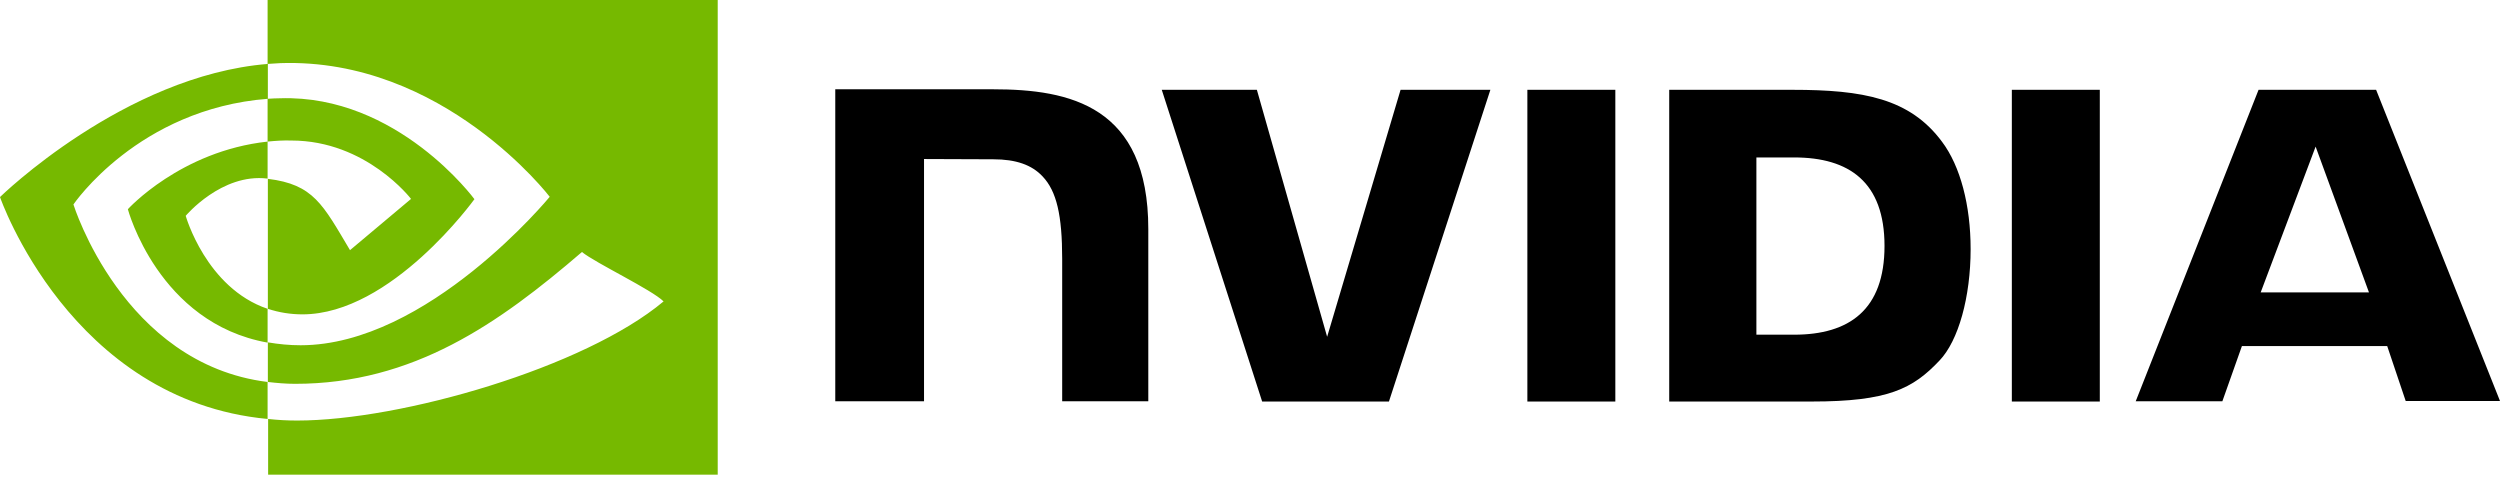
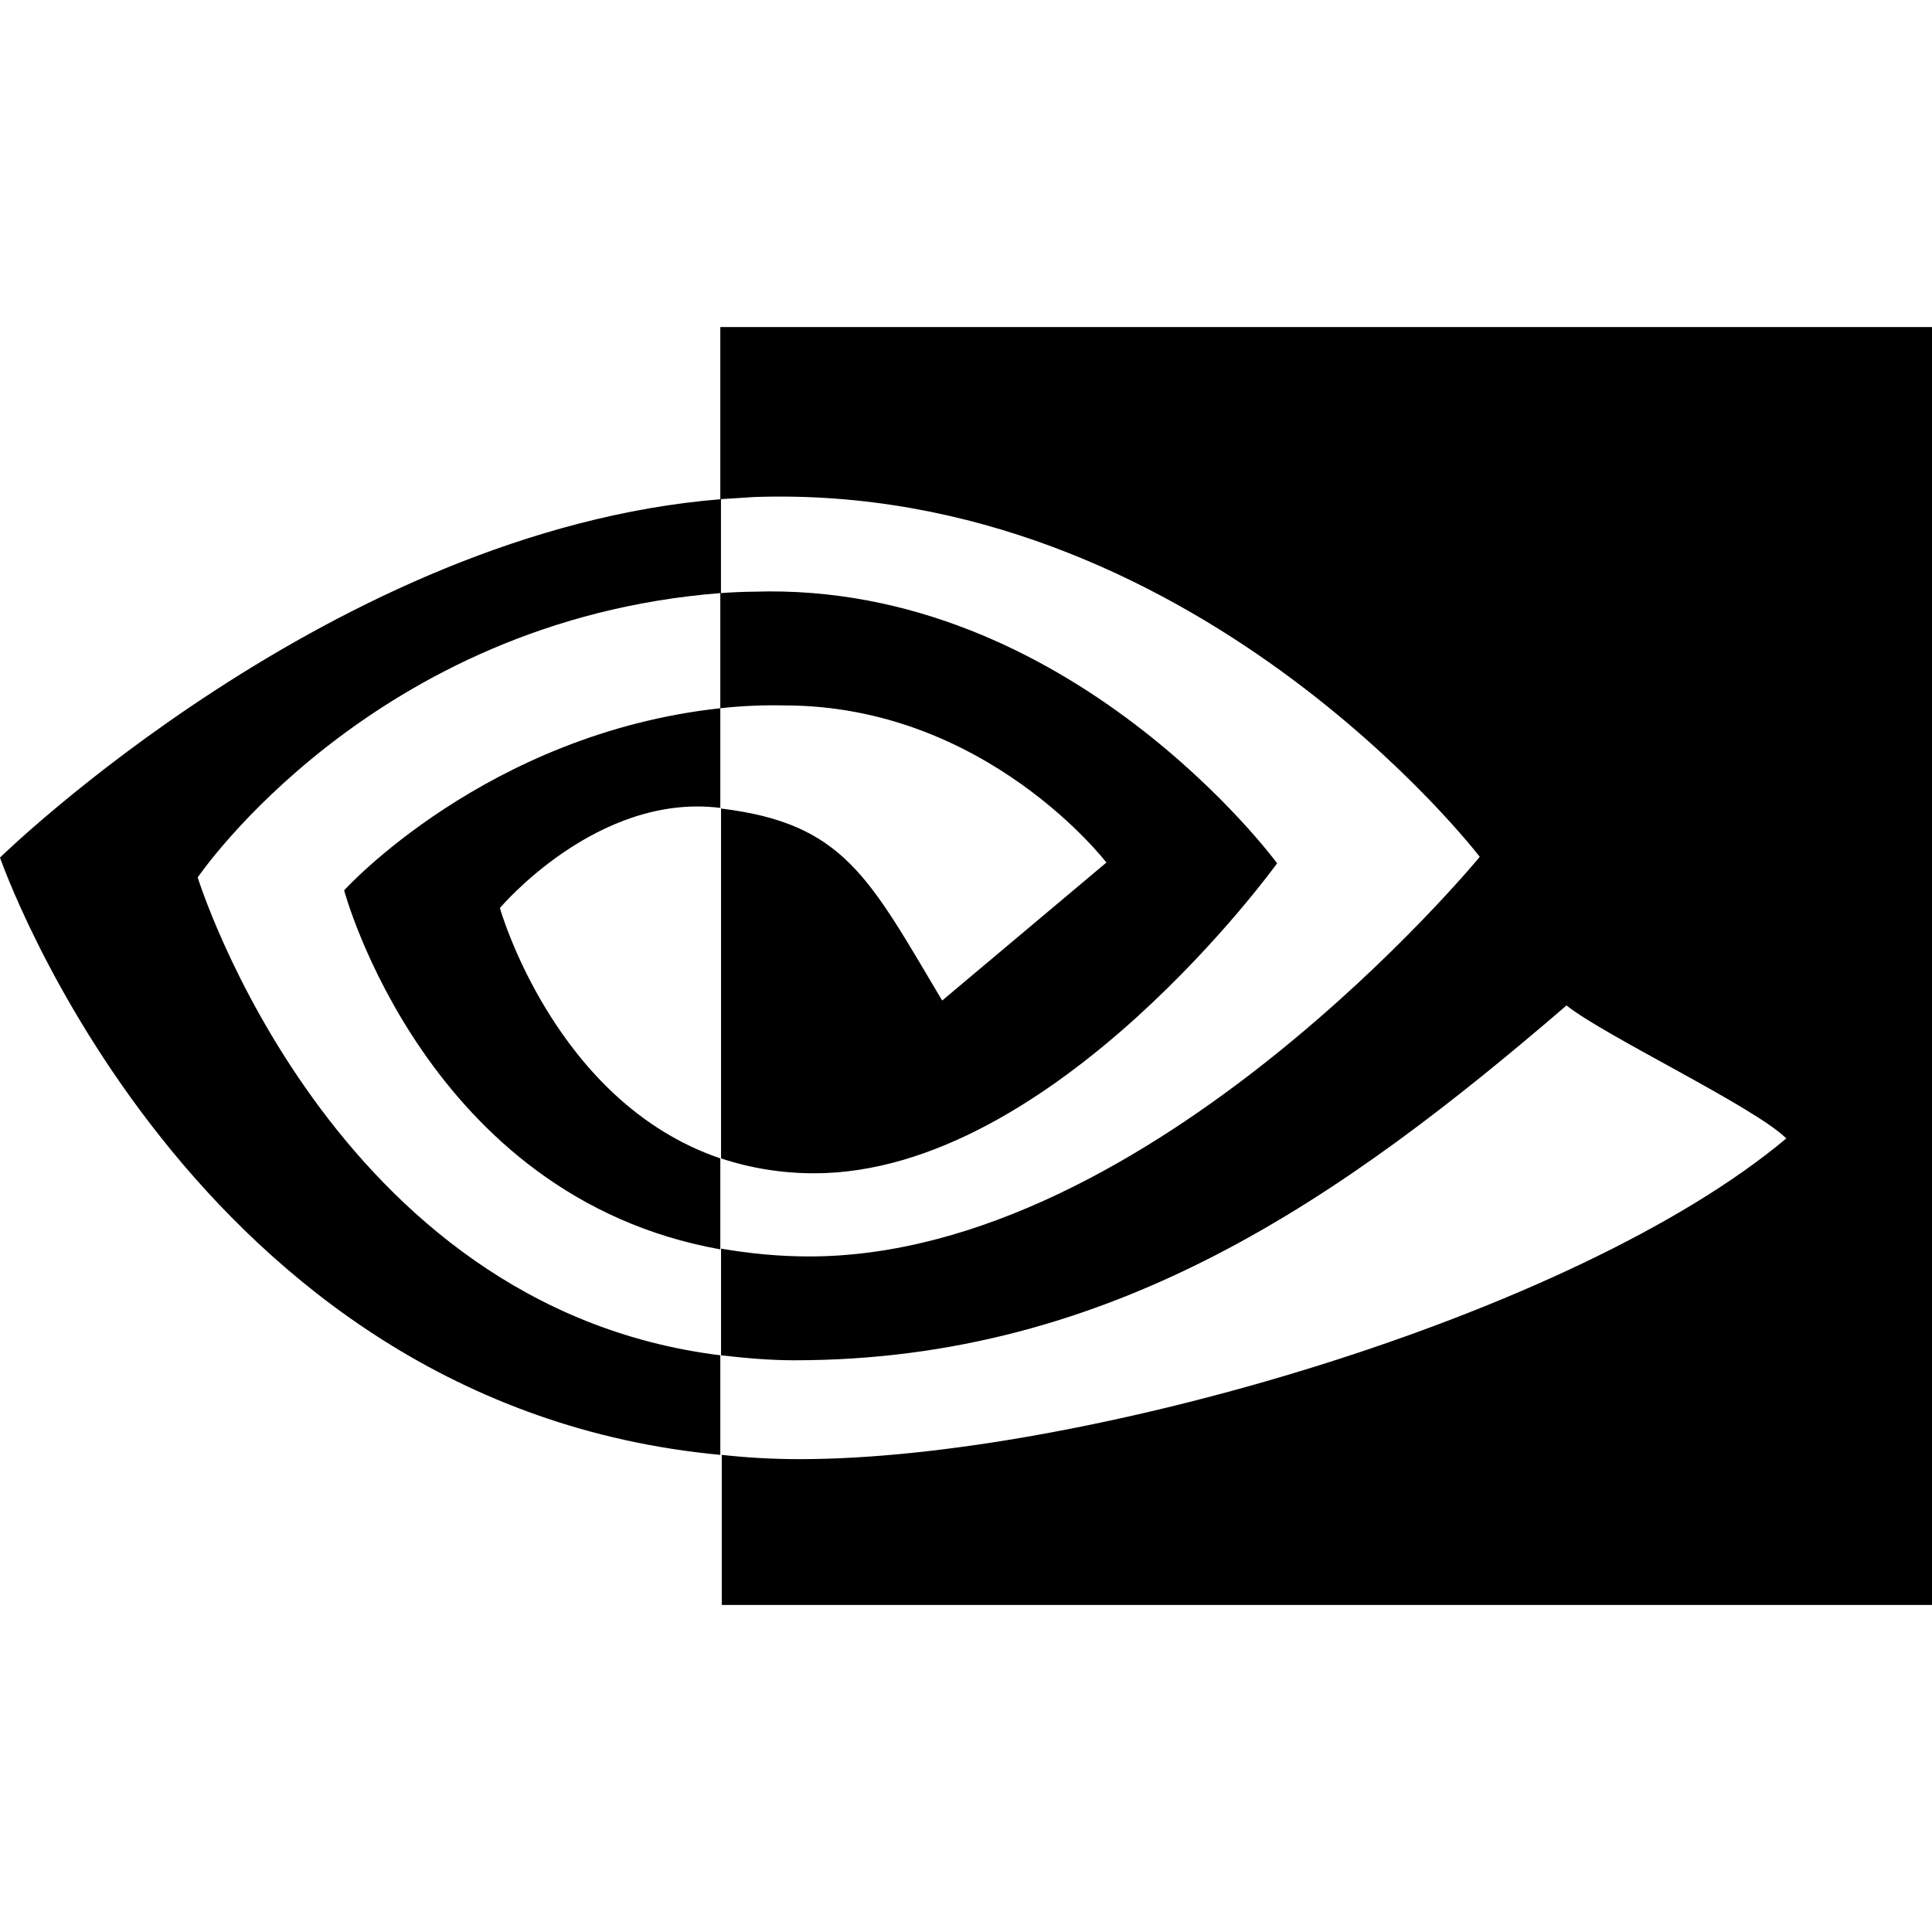
- <svg xmlns="http://www.w3.org/2000/svg" viewBox="0 0 512 98" width="512" height="98">
-   <path d="M312.805 18.394v63.838h18.015V18.394zm-141.742-.108v63.892h18.178v-49.61l14.174.054c4.653 0 7.899 1.136 10.117 3.517c2.867 3.03 4.003 7.952 4.003 16.879v29.16h17.637V46.904c0-25.21-16.068-28.618-31.757-28.618zm170.793.108v63.838h29.214c15.58 0 20.666-2.597 26.13-8.386c3.896-4.057 6.384-13.038 6.384-22.83c0-8.98-2.11-16.987-5.843-21.964c-6.6-8.927-16.23-10.658-30.62-10.658zm17.853 13.85h7.736c11.253 0 18.503 5.03 18.503 18.123s-7.25 18.177-18.503 18.177h-7.736zm-72.872-13.85l-15.04 50.583l-14.39-50.583H237.93l20.558 63.838h25.967l20.775-63.838zm125.187 63.838h18.015V18.394h-18.015zm50.529-63.838l-25.157 63.784h17.745l4.004-11.307h29.754l3.787 11.252H512l-25.373-63.73zm11.685 11.631l10.929 29.863h-22.181z" />
-   <path fill="#76b900" d="M54.803 28.997v-8.764c.866-.054 1.731-.108 2.597-.108c24.02-.757 39.763 20.666 39.763 20.666S80.176 64.38 61.944 64.38c-2.434 0-4.815-.379-7.087-1.136V36.626c9.36 1.136 11.253 5.247 16.825 14.606L84.18 40.737s-9.143-11.956-24.507-11.956c-1.623-.054-3.246.054-4.869.216m0-28.997v13.092l2.597-.162c33.38-1.136 55.182 27.374 55.182 27.374S87.587 70.708 61.566 70.708c-2.273 0-4.49-.216-6.709-.595v8.115c1.84.217 3.733.379 5.572.379c24.237 0 41.765-12.389 58.753-26.996c2.813 2.272 14.336 7.736 16.717 10.117c-16.122 13.525-53.721 24.399-75.037 24.399a53 53 0 0 1-5.95-.325v11.415h92.077V0zm0 63.243v6.924c-22.397-4.003-28.619-27.32-28.619-27.32s10.766-11.902 28.619-13.85v7.574h-.054c-9.36-1.136-16.717 7.628-16.717 7.628s4.166 14.77 16.771 19.044M15.04 41.873s13.254-19.584 39.817-21.64v-7.14C25.427 15.472 0 40.357 0 40.357s14.39 41.657 54.803 45.444v-7.574C25.156 74.55 15.04 41.873 15.04 41.873" />
+ <svg xmlns="http://www.w3.org/2000/svg" role="img" viewBox="0 0 24 24">
+   <path d="M8.948 8.798v-1.43a6.7 6.7 0 0 1 .424-.018c3.922-.124 6.493 3.374 6.493 3.374s-2.774 3.851-5.75 3.851c-.398 0-.787-.062-1.158-.185v-4.346c1.528.185 1.837.857 2.747 2.385l2.04-1.714s-1.492-1.952-4-1.952a6.016 6.016 0 0 0-.796.035m0-4.735v2.138l.424-.027c5.45-.185 9.01 4.47 9.01 4.47s-4.08 4.964-8.33 4.964c-.37 0-.733-.035-1.095-.097v1.325c.3.035.61.062.91.062 3.957 0 6.82-2.023 9.593-4.408.459.371 2.34 1.263 2.73 1.652-2.633 2.208-8.772 3.984-12.253 3.984-.335 0-.653-.018-.971-.053v1.864H24V4.063zm0 10.326v1.131c-3.657-.654-4.673-4.46-4.673-4.46s1.758-1.944 4.673-2.262v1.237H8.94c-1.528-.186-2.73 1.245-2.73 1.245s.68 2.412 2.739 3.11M2.456 10.9s2.164-3.197 6.5-3.533V6.201C4.153 6.59 0 10.653 0 10.653s2.35 6.802 8.948 7.42v-1.237c-4.84-.6-6.492-5.936-6.492-5.936z" />
</svg>
